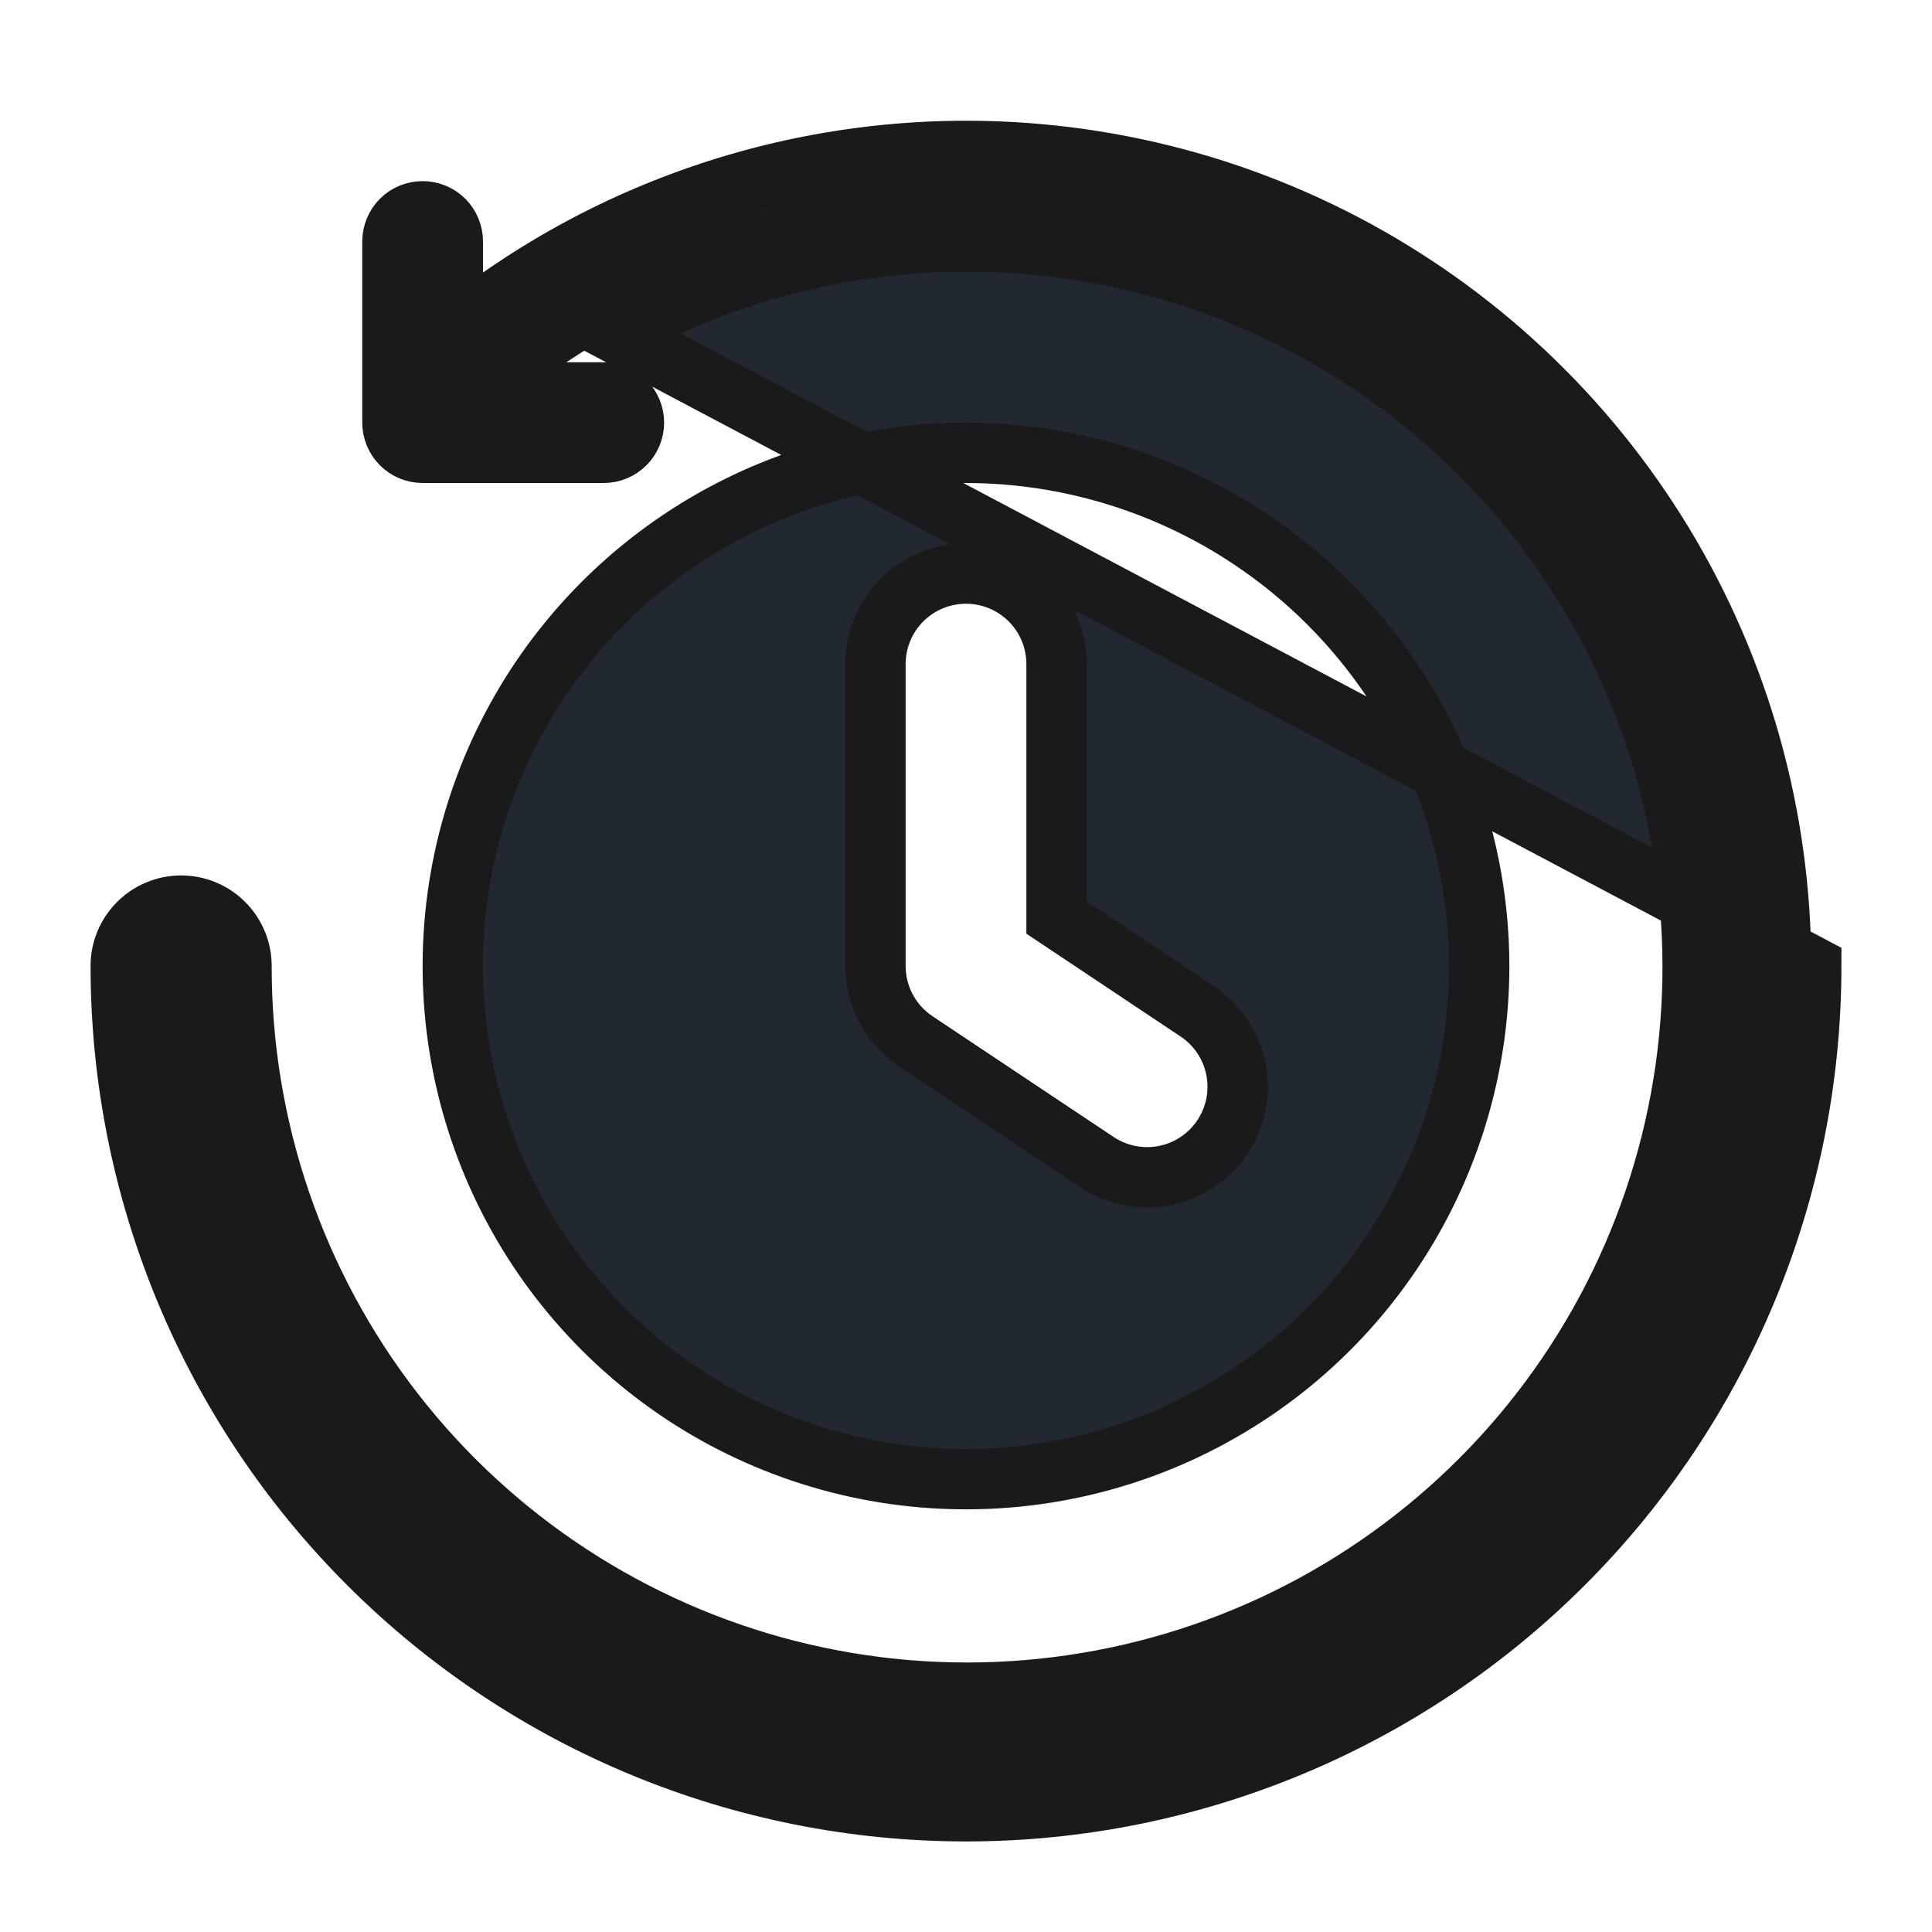
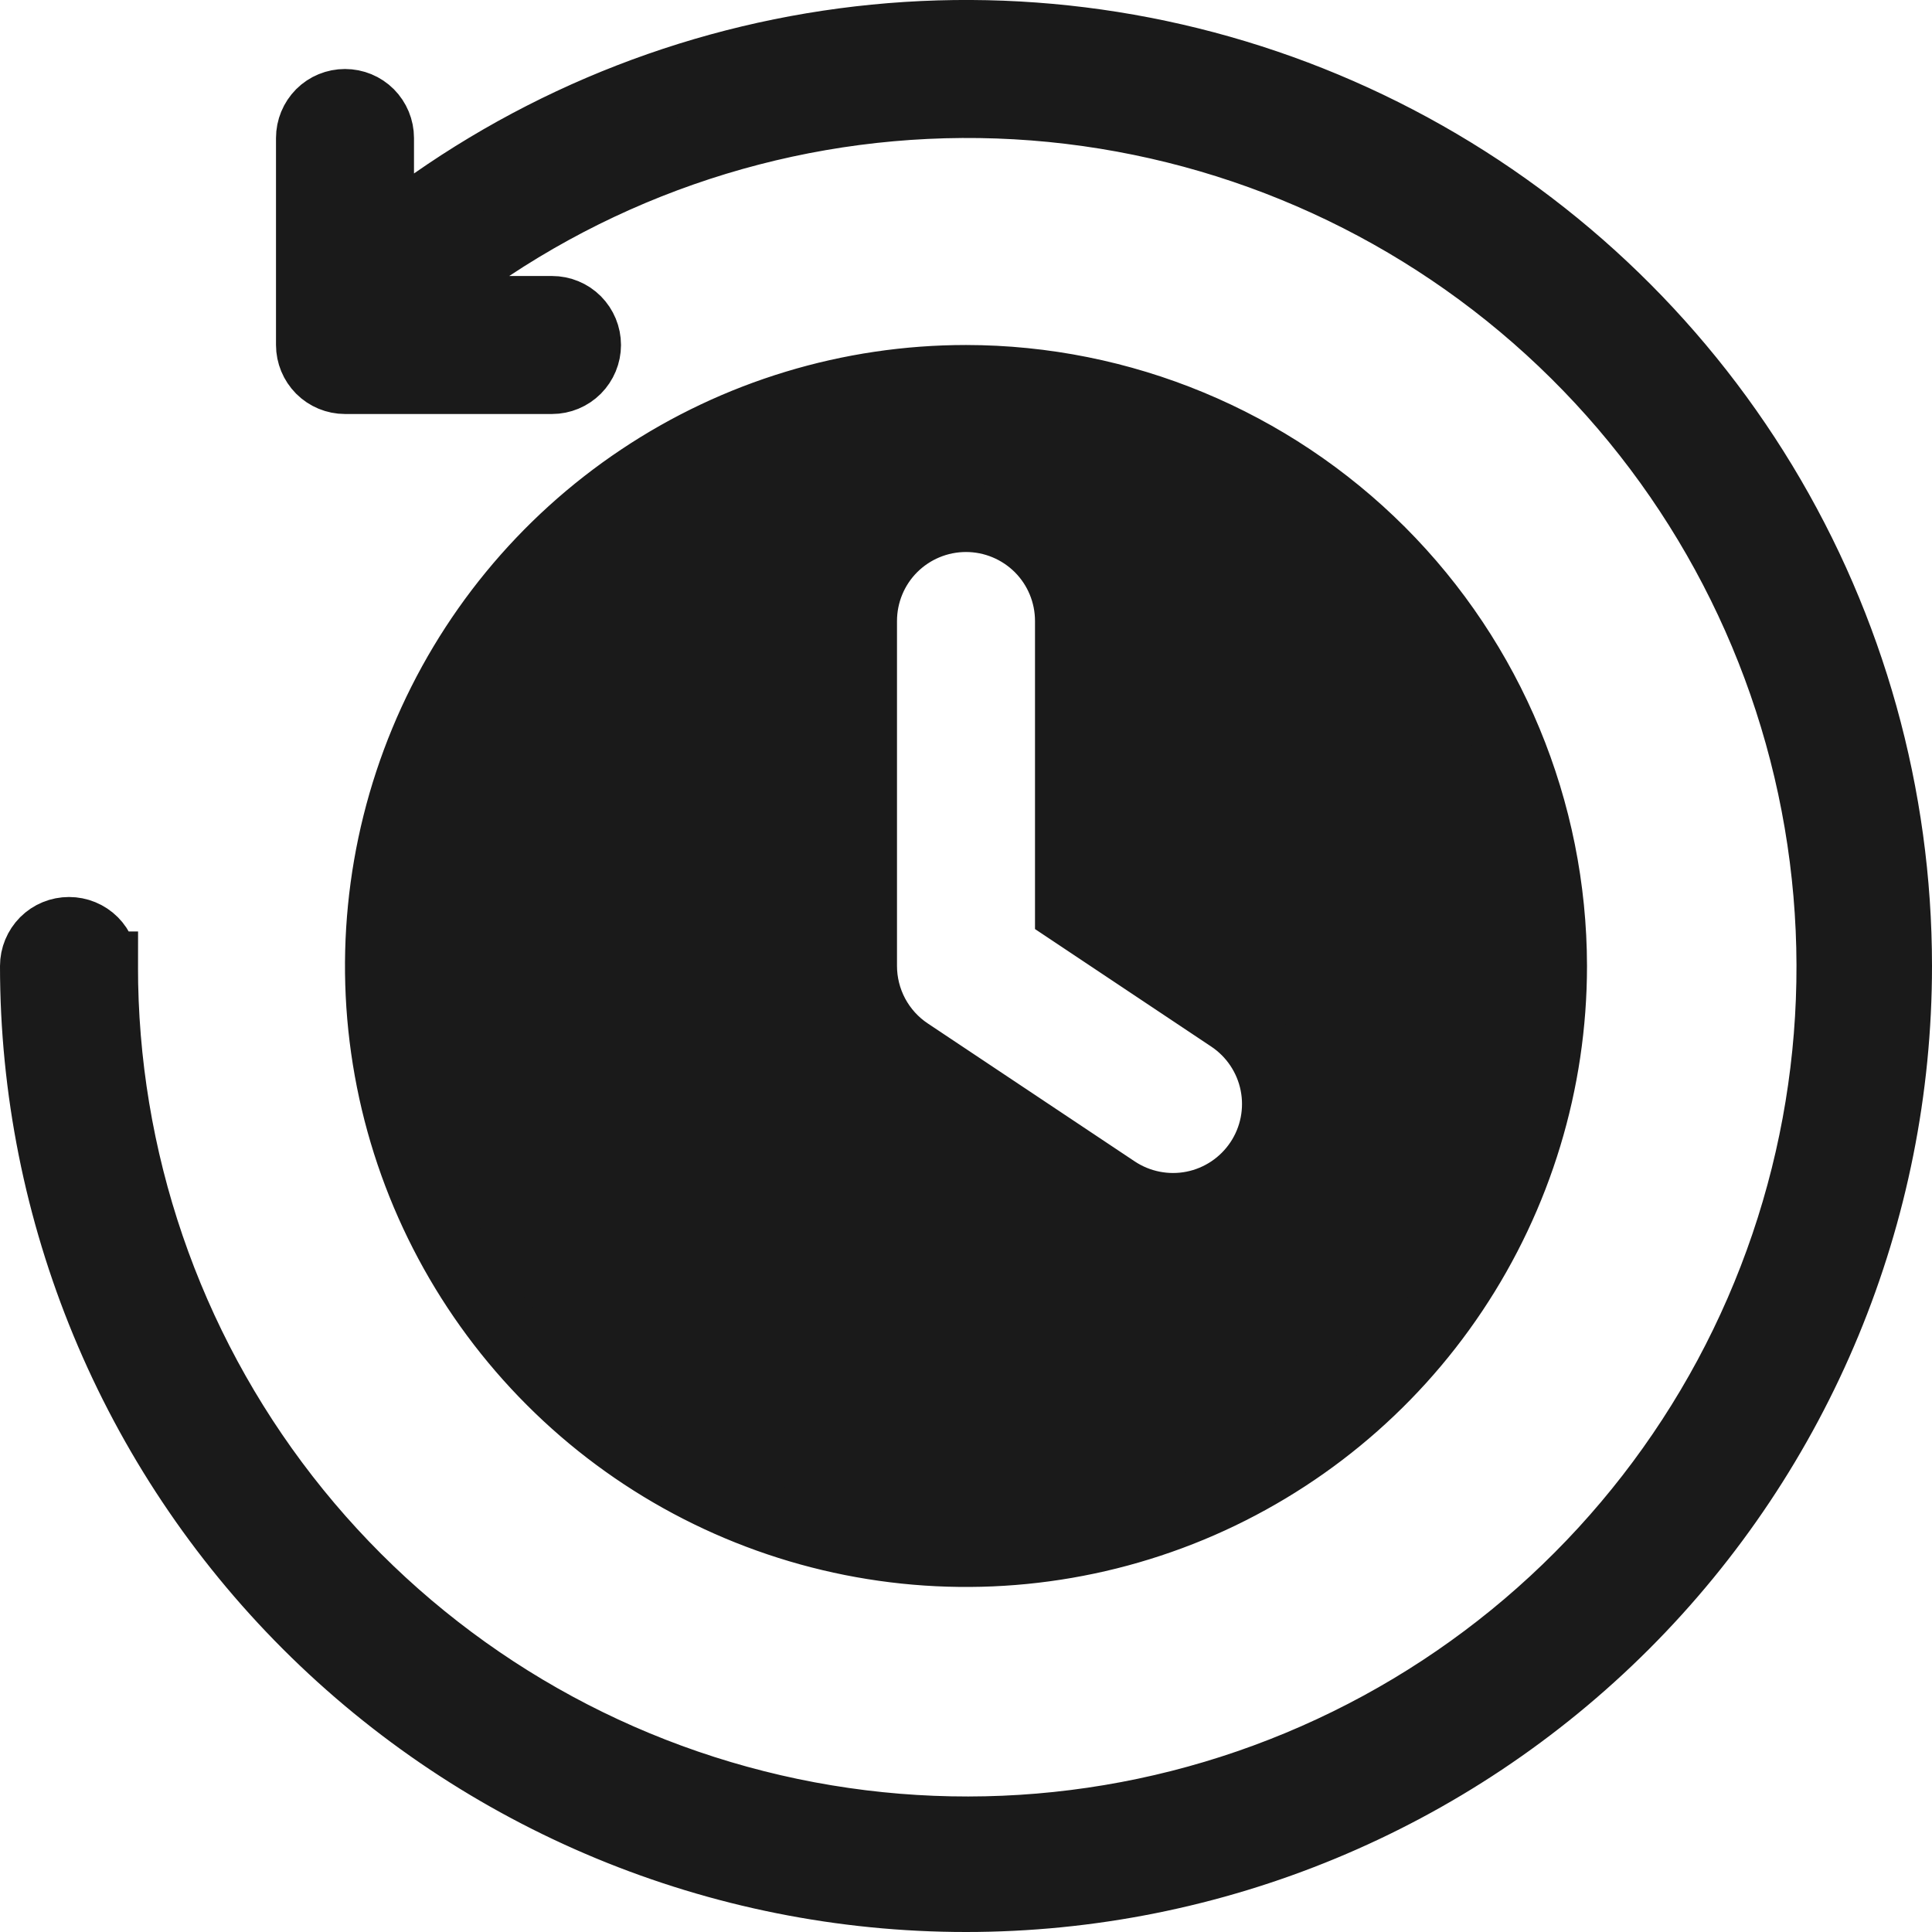
- <svg xmlns="http://www.w3.org/2000/svg" width="32" height="32" viewBox="0 0 32 32" fill="none">
-   <path d="M3.5 15.999C3.496 18.789 4.423 21.499 6.135 23.701C7.848 25.904 10.246 27.471 12.951 28.154C15.655 28.838 18.51 28.599 21.063 27.474C23.616 26.35 25.72 24.405 27.042 21.949C28.363 19.492 28.827 16.665 28.358 13.915C27.889 11.165 26.516 8.651 24.455 6.771C22.394 4.891 19.765 3.753 16.984 3.537C14.203 3.322 11.429 4.042 9.104 5.583L7.72 6.5H9.38H10C10.133 6.5 10.26 6.552 10.354 6.646C10.447 6.74 10.5 6.867 10.5 7C10.5 7.132 10.447 7.259 10.354 7.353C10.26 7.447 10.133 7.5 10 7.5H7C6.867 7.5 6.74 7.447 6.646 7.353C6.553 7.259 6.5 7.132 6.5 7V4C6.5 3.867 6.553 3.74 6.646 3.646C6.74 3.552 6.867 3.5 7 3.5C7.133 3.5 7.26 3.552 7.354 3.646C7.447 3.74 7.5 3.867 7.5 4V4.514V5.472L8.286 4.924C10.31 3.513 12.681 2.685 15.143 2.527C17.605 2.37 20.063 2.891 22.25 4.032C24.436 5.174 26.268 6.893 27.547 9.003C28.825 11.113 29.5 13.533 29.5 15.999V16C29.5 19.58 28.078 23.014 25.546 25.546C23.014 28.077 19.58 29.5 16 29.5C12.42 29.5 8.986 28.077 6.454 25.546C3.922 23.014 2.5 19.58 2.5 16C2.5 15.867 2.553 15.74 2.646 15.646C2.74 15.552 2.867 15.5 3 15.5C3.133 15.5 3.26 15.552 3.354 15.646L3.696 15.304L3.354 15.646C3.447 15.74 3.5 15.867 3.5 15.999ZM3.5 15.999C3.5 15.999 3.5 15.999 3.5 15.999L4 16M3.5 15.999C3.5 15.999 3.5 15.999 3.5 16H4M4 16C3.996 18.678 4.886 21.28 6.53 23.395C8.174 25.509 10.477 27.014 13.073 27.67C15.669 28.326 18.411 28.096 20.862 27.017C23.312 25.938 25.333 24.07 26.602 21.712C27.87 19.354 28.315 16.639 27.865 13.999C27.415 11.359 26.096 8.945 24.118 7.14C22.14 5.335 19.615 4.242 16.945 4.036C14.589 3.854 12.238 4.37 10.184 5.511L30 16C30 19.713 28.525 23.274 25.899 25.899C23.274 28.525 19.713 30 16 30C12.287 30 8.726 28.525 6.101 25.899C3.475 23.274 2 19.713 2 16C2 15.734 2.105 15.48 2.293 15.293C2.48 15.105 2.735 15 3 15C3.265 15 3.52 15.105 3.707 15.293C3.895 15.48 4 15.734 4 16ZM19.832 16.752L19.832 16.752L17.5 15.197V11C17.5 10.602 17.342 10.22 17.061 9.939C16.779 9.658 16.398 9.5 16 9.5C15.602 9.5 15.221 9.658 14.939 9.939C14.658 10.22 14.5 10.602 14.5 11V16C14.5 16 14.5 16 14.5 16C14.5 16.247 14.561 16.489 14.677 16.707C14.794 16.925 14.962 17.11 15.168 17.248L15.168 17.248L18.168 19.248C18.498 19.468 18.904 19.549 19.294 19.471C19.684 19.393 20.027 19.163 20.248 18.832C20.469 18.501 20.549 18.096 20.471 17.706C20.393 17.316 20.163 16.973 19.832 16.752ZM24.5 16C24.5 17.681 24.001 19.324 23.067 20.722C22.134 22.12 20.806 23.209 19.253 23.853C17.7 24.496 15.991 24.664 14.342 24.336C12.693 24.008 11.178 23.199 9.99 22.01C8.801 20.821 7.991 19.307 7.663 17.658C7.335 16.009 7.504 14.3 8.147 12.747C8.79 11.194 9.88 9.866 11.278 8.932C12.675 7.998 14.319 7.5 16 7.5C18.253 7.502 20.414 8.399 22.008 9.992C23.601 11.586 24.497 13.746 24.5 16Z" fill="#222831" stroke="#1A1A1A" />
+ <svg xmlns="http://www.w3.org/2000/svg" width="28" height="28" viewBox="0 0 28 28" fill="none">
+   <path d="M1.5 13.999C1.496 16.789 2.423 19.499 4.135 21.701C5.848 23.904 8.246 25.471 10.951 26.154C13.655 26.838 16.51 26.599 19.063 25.474C21.616 24.35 23.72 22.405 25.042 19.949C26.363 17.492 26.827 14.665 26.358 11.915C25.889 9.165 24.516 6.651 22.455 4.771C20.394 2.891 17.765 1.753 14.984 1.537C12.203 1.322 9.429 2.042 7.104 3.583L5.72 4.5H7.38H8C8.133 4.5 8.26 4.552 8.354 4.646C8.447 4.74 8.5 4.867 8.5 5C8.5 5.132 8.447 5.259 8.354 5.353C8.26 5.447 8.133 5.5 8 5.5H5C4.867 5.5 4.74 5.447 4.646 5.353C4.553 5.259 4.5 5.132 4.5 5V2C4.5 1.867 4.553 1.74 4.646 1.646C4.74 1.552 4.867 1.5 5 1.5C5.133 1.5 5.26 1.552 5.354 1.646C5.447 1.74 5.5 1.867 5.5 2V2.514V3.472L6.286 2.924C8.31 1.513 10.681 0.685 13.143 0.527C15.605 0.37 18.063 0.891 20.25 2.033C22.436 3.174 24.268 4.893 25.547 7.003C26.825 9.113 27.5 11.533 27.5 13.999V14C27.5 17.58 26.078 21.014 23.546 23.546C21.014 26.077 17.58 27.5 14 27.5C10.42 27.5 6.986 26.077 4.454 23.546C1.922 21.014 0.5 17.58 0.5 14C0.5 13.867 0.553 13.74 0.646 13.646C0.74 13.552 0.867 13.5 1 13.5C1.133 13.5 1.26 13.552 1.354 13.646C1.447 13.74 1.5 13.867 1.5 13.999ZM1.5 13.999C1.5 13.999 1.5 13.999 1.5 13.999L2 14H1.5C1.5 13.999 1.5 13.999 1.5 13.999ZM17.832 14.752L17.832 14.752L15.5 13.197V9C15.5 8.602 15.342 8.22 15.061 7.939C14.779 7.658 14.398 7.5 14 7.5C13.602 7.5 13.221 7.658 12.939 7.939C12.658 8.22 12.5 8.602 12.5 9V14C12.5 14 12.5 14 12.5 14C12.5 14.246 12.561 14.489 12.677 14.707C12.794 14.925 12.962 15.111 13.168 15.248L13.168 15.248L16.168 17.248C16.498 17.468 16.904 17.549 17.294 17.471C17.684 17.393 18.027 17.163 18.248 16.832C18.469 16.501 18.549 16.096 18.471 15.706C18.393 15.316 18.163 14.973 17.832 14.752ZM22.5 14C22.5 15.681 22.001 17.324 21.067 18.722C20.134 20.12 18.806 21.209 17.253 21.853C15.7 22.496 13.991 22.664 12.342 22.336C10.693 22.008 9.178 21.199 7.99 20.01C6.801 18.821 5.991 17.307 5.663 15.658C5.335 14.009 5.504 12.3 6.147 10.747C6.79 9.194 7.88 7.866 9.278 6.932C10.675 5.998 12.319 5.5 14 5.5C16.253 5.502 18.414 6.399 20.008 7.992C21.601 9.586 22.497 11.746 22.5 14Z" fill="#1A1A1A" stroke="#1A1A1A" />
</svg>
